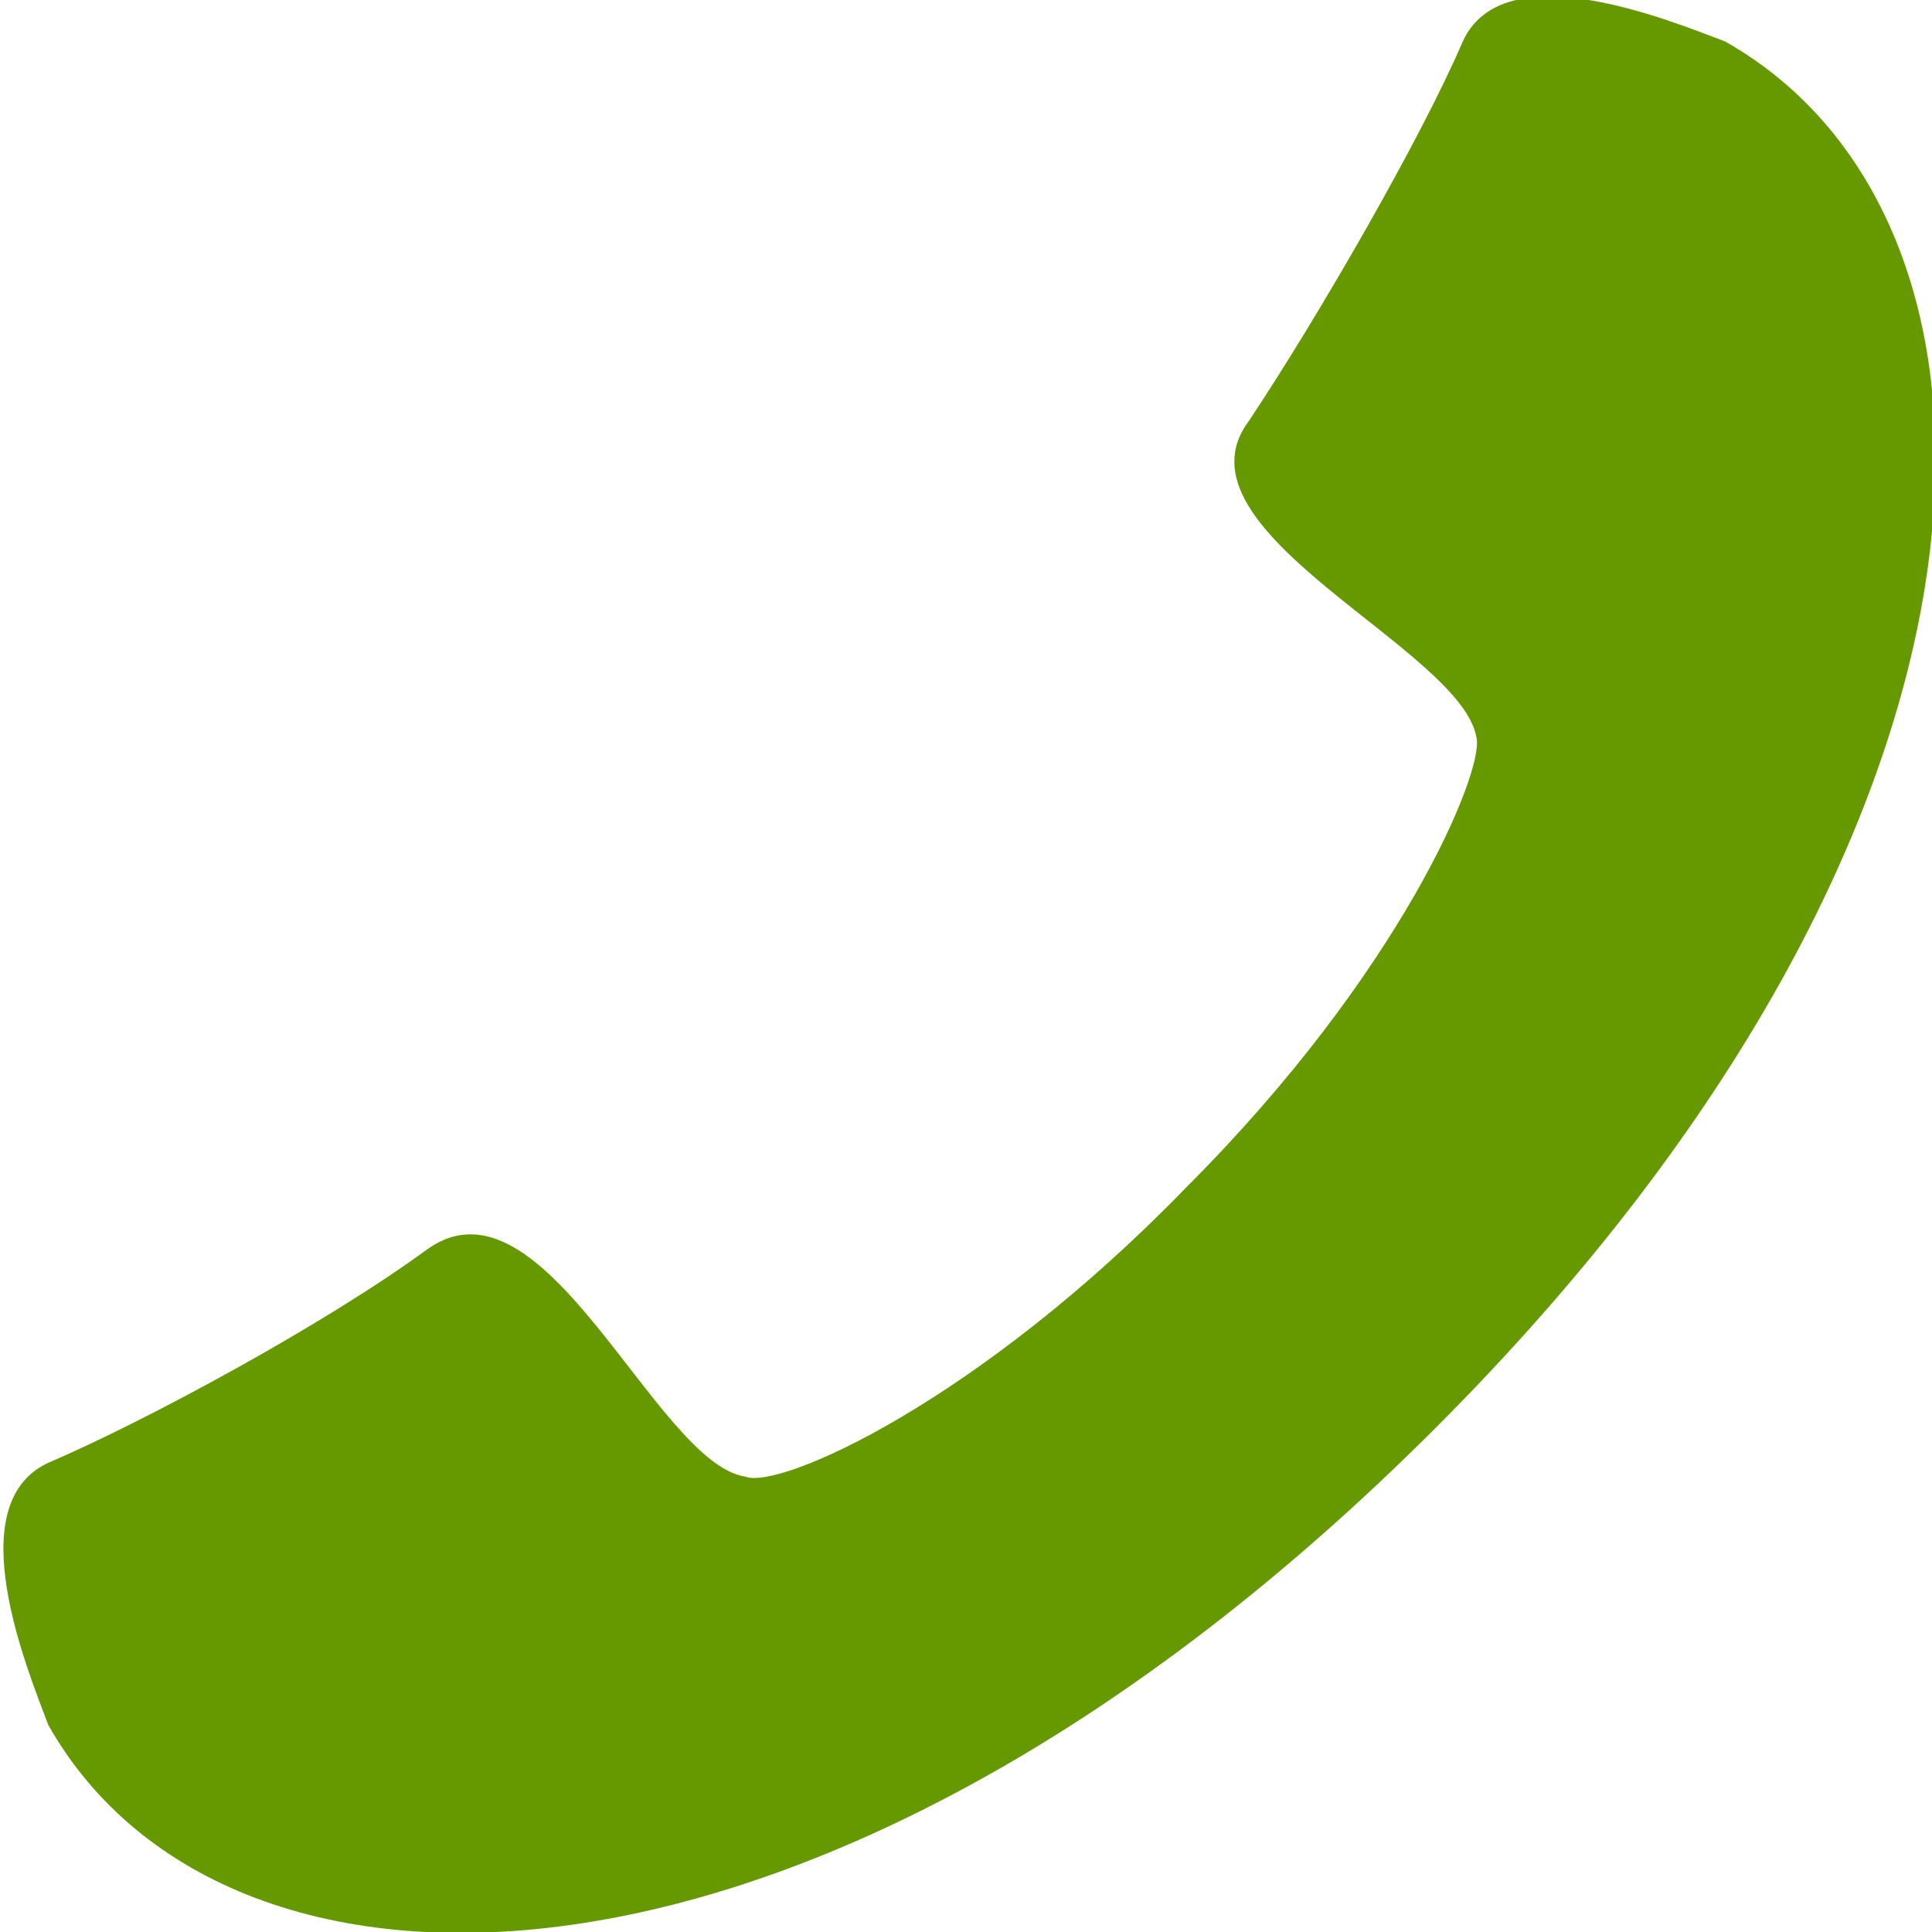
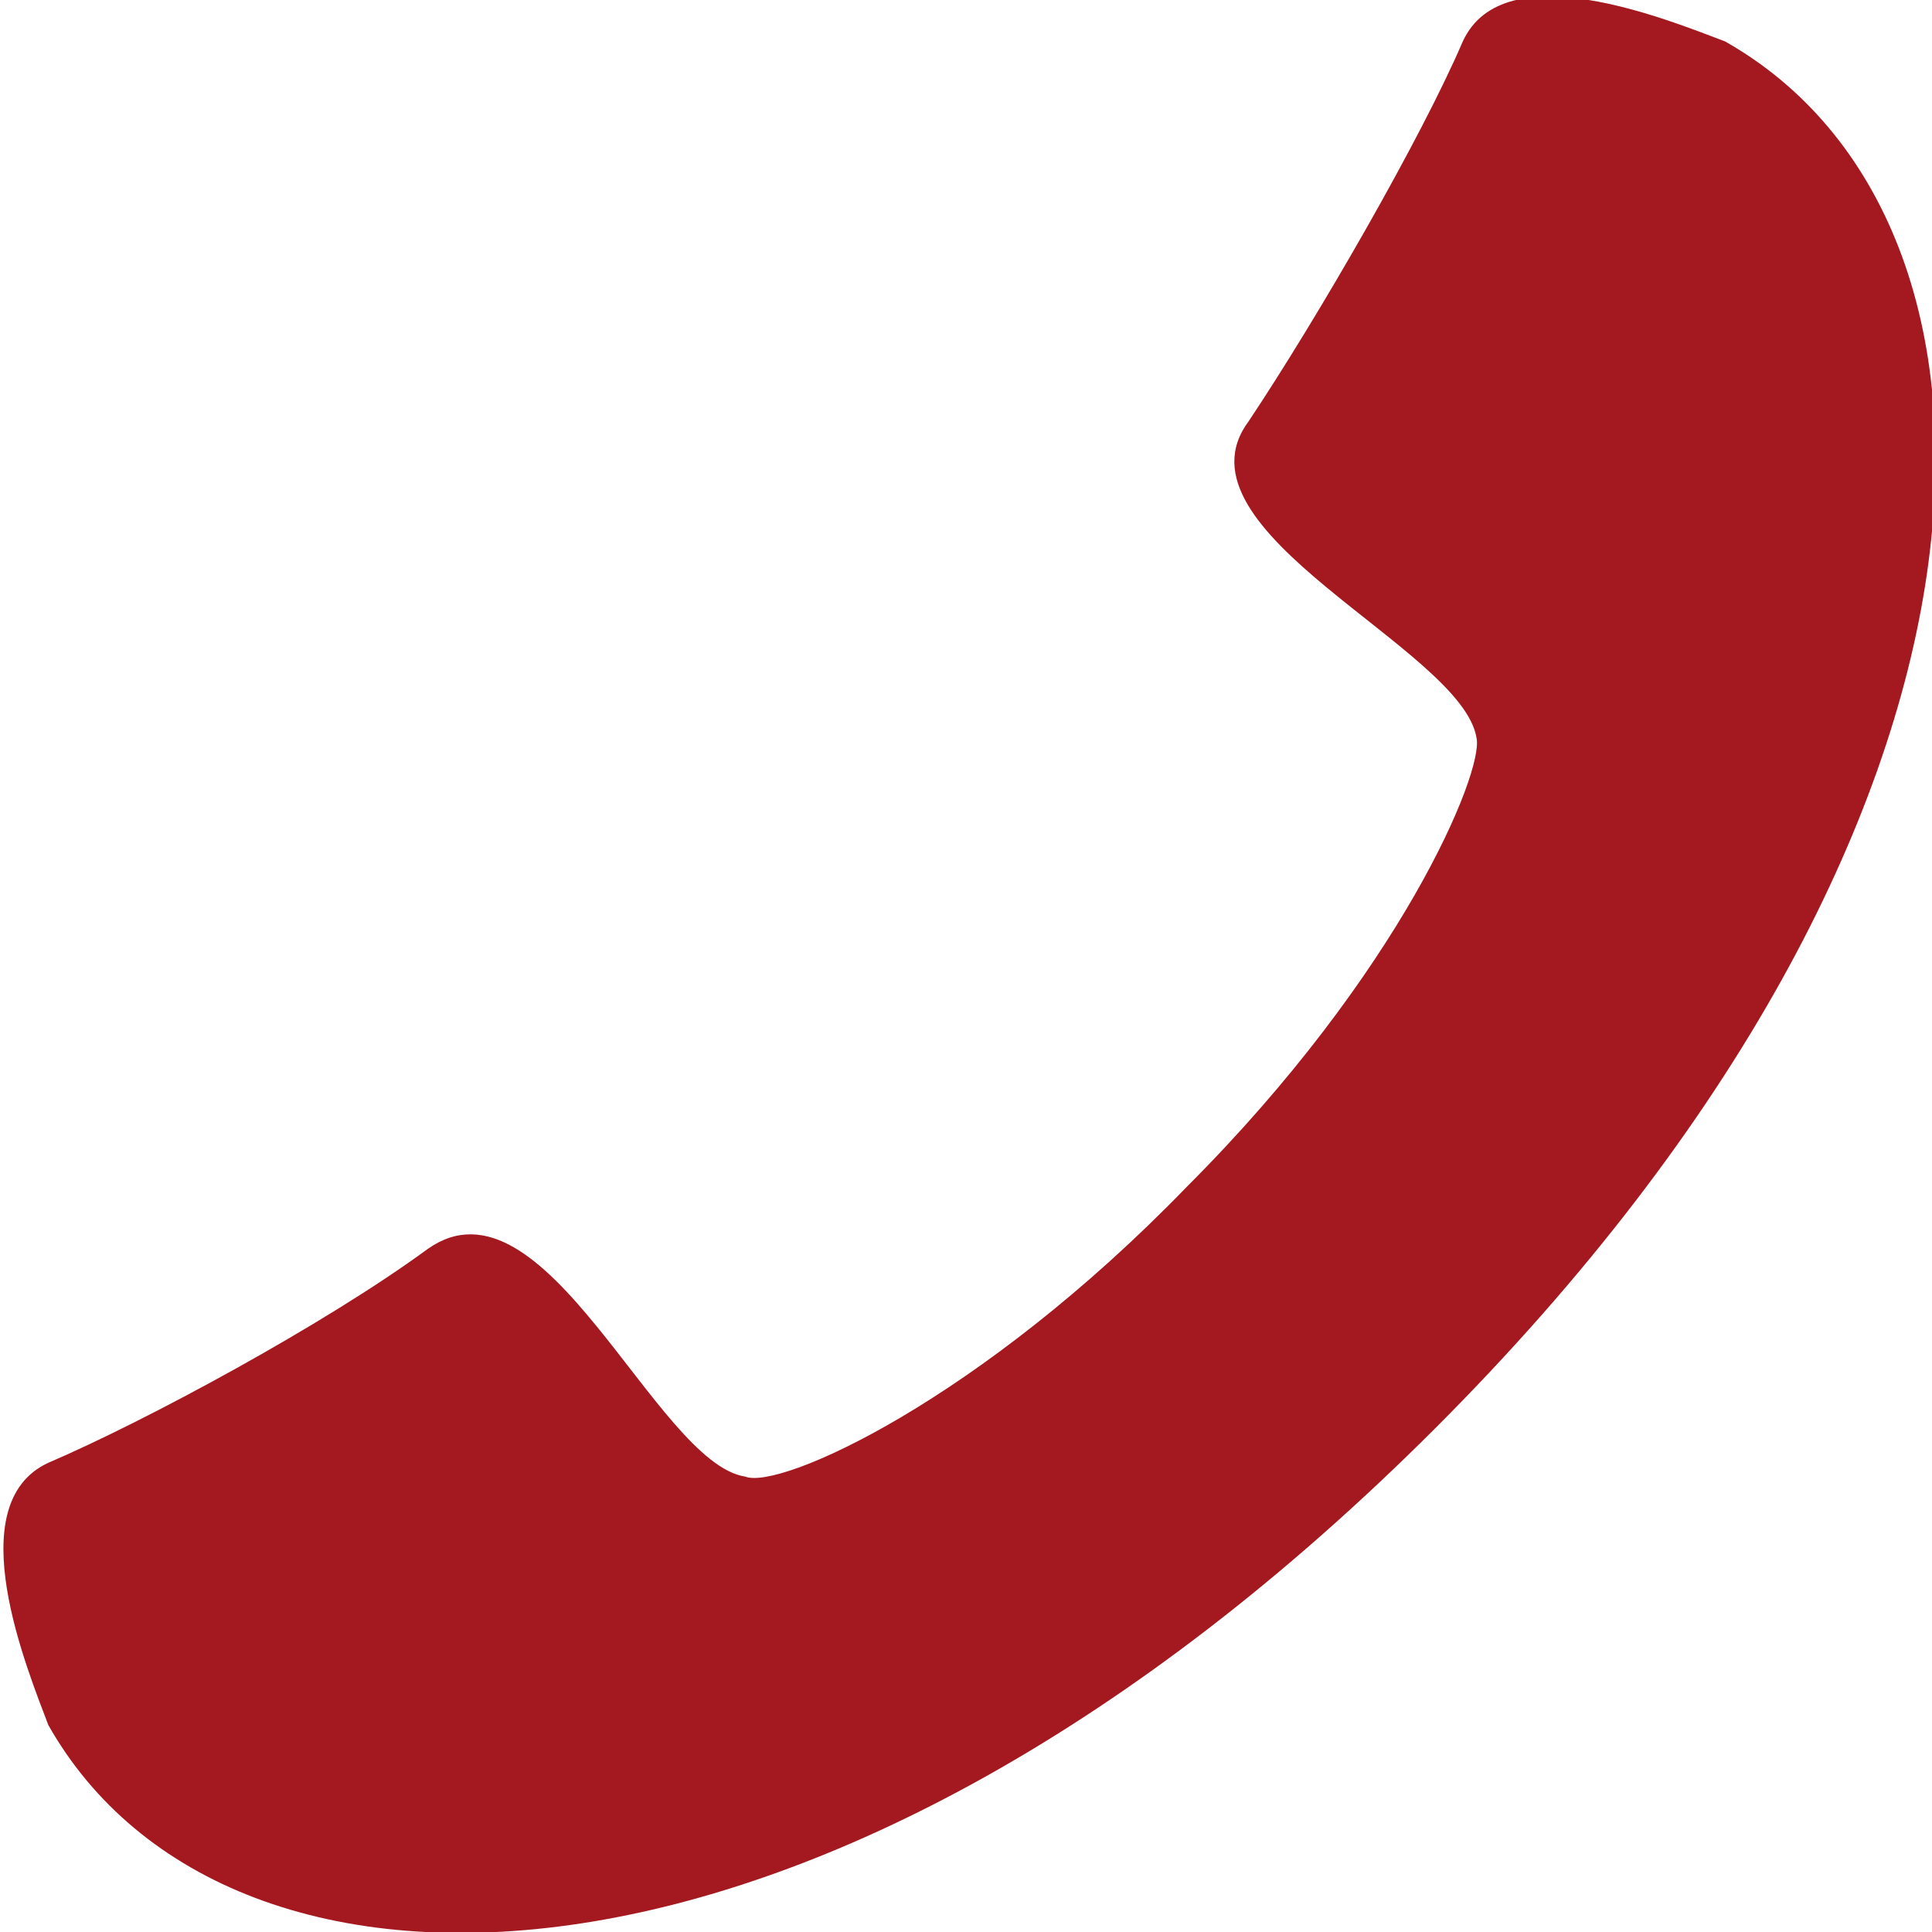
- <svg xmlns="http://www.w3.org/2000/svg" width="28" height="28" viewBox="0 0 28 28" fill="#690">
+ <svg xmlns="http://www.w3.org/2000/svg" width="28" height="28" viewBox="0 0 28 28" fill="#A3191F">
  <path d="M17.2,17.2c3.1-3.1,4.3-6,4.2-6.5c-0.2-1.3-4.5-3-3.3-4.6c1-1.5,2.5-4.1,3.1-5.5c0.6-1.3,3-0.3,3.8,0c4.6,2.6,4.6,11.3-4.2,20.1S3.3,29.6,0.7,25c-0.3-0.8-1.3-3.2,0-3.8c1.4-0.6,4-2,5.5-3.1c1.7-1.2,3.3,3.1,4.6,3.3C11.3,21.6,14.2,20.3,17.2,17.2z" />
</svg>
